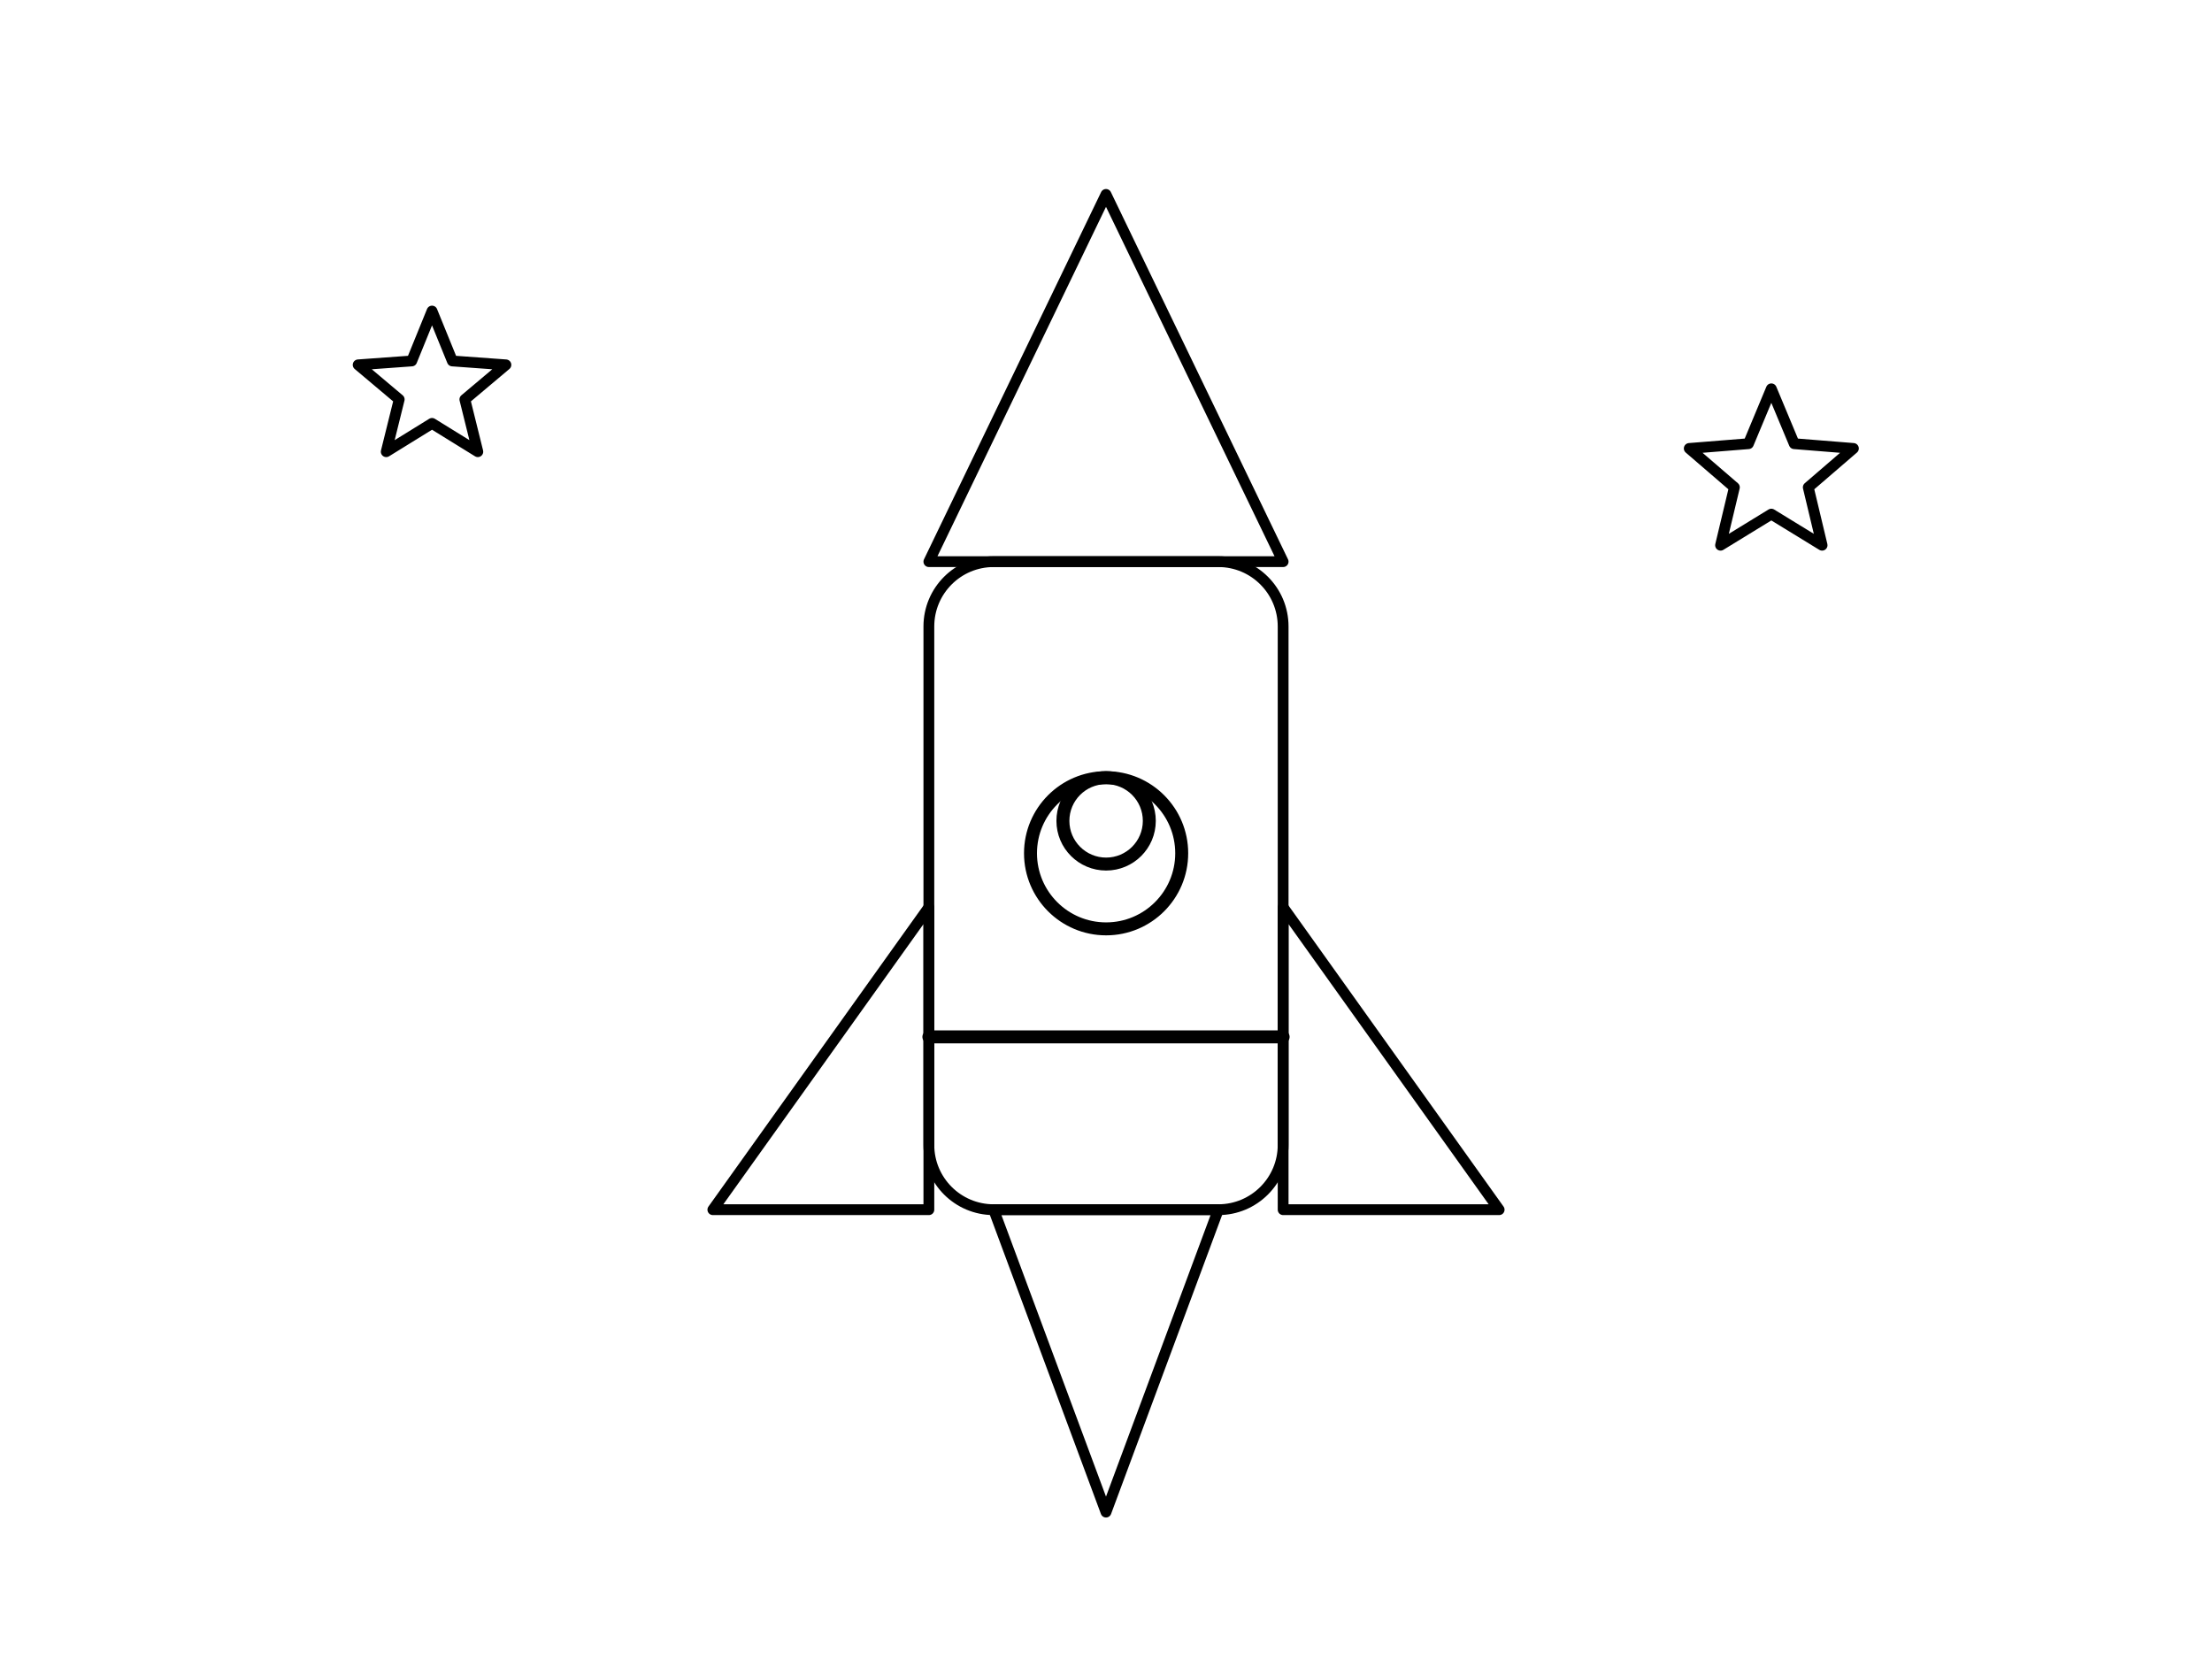
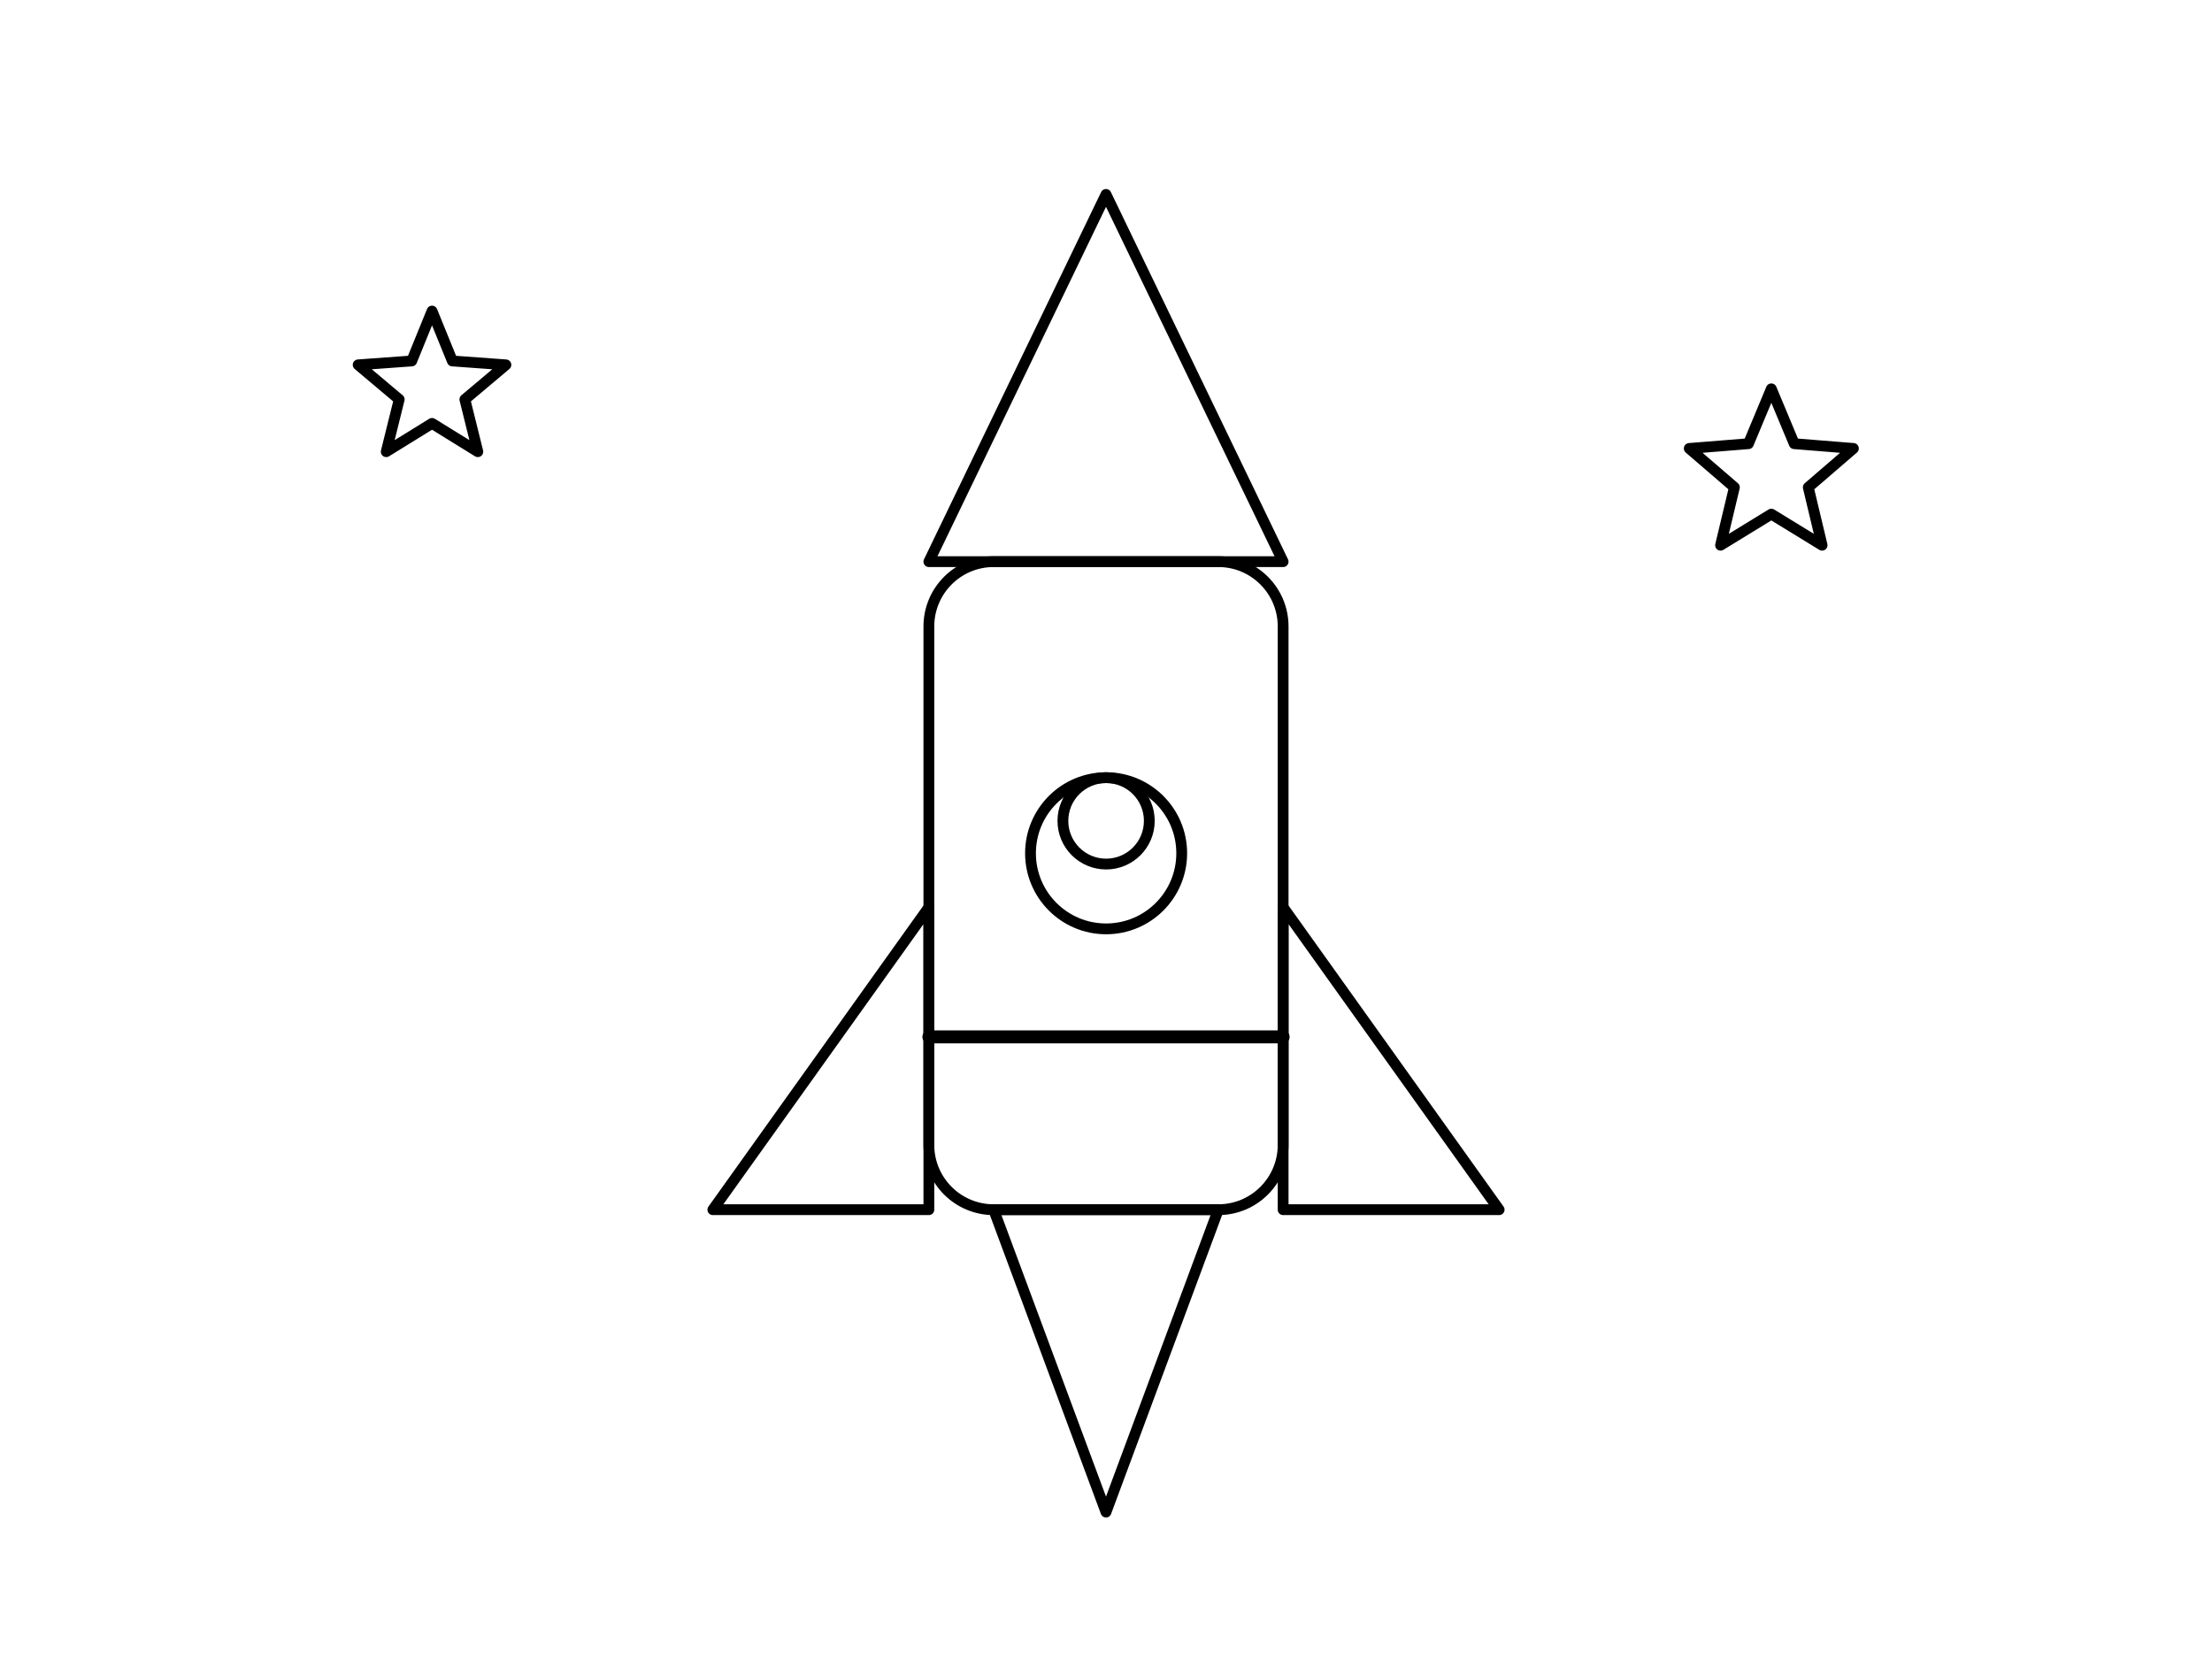
<svg xmlns="http://www.w3.org/2000/svg" viewBox="0 0 1024 768" width="100%" height="100%">
  <g class="coloring-parts" fill="transparent" stroke="black" stroke-width="5" stroke-linecap="round" stroke-linejoin="round">
+     <path id="bg" class="coloring-part coloring-part--bg" data-part="bg" data-label="はいけい" d="M0 0H1024V768H0Z" fill="transparent" stroke="none" stroke-width="0" stroke-linecap="round" stroke-linejoin="round" pointer-events="all" style="pointer-events: all; fill: transparent; stroke: none; stroke-width: 0px;" />
    <path id="nose" class="coloring-part" data-part="nose" data-label="nose" d="M512 90L430 260L594 260Z" fill="transparent" stroke="black" stroke-width="5" stroke-linecap="round" stroke-linejoin="round" pointer-events="all" style="pointer-events: all; fill: transparent; stroke: black; stroke-width: 5px;" />
    <path id="body" class="coloring-part" data-part="body" data-label="body" d="M460 260H564A30 30 0 0 1 594 290V530A30 30 0 0 1 564 560H460A30 30 0 0 1 430 530V290A30 30 0 0 1 460 260Z" fill="transparent" stroke="black" stroke-width="5" stroke-linecap="round" stroke-linejoin="round" pointer-events="all" style="pointer-events: all; fill: transparent; stroke: black; stroke-width: 5px;" />
    <path id="finL" class="coloring-part" data-part="finL" data-label="finL" d="M430 420L330 560L430 560Z" fill="transparent" stroke="black" stroke-width="5" stroke-linecap="round" stroke-linejoin="round" pointer-events="all" style="pointer-events: all; fill: transparent; stroke: black; stroke-width: 5px;" />
    <path id="finR" class="coloring-part" data-part="finR" data-label="finR" d="M594 420L694 560L594 560Z" fill="transparent" stroke="black" stroke-width="5" stroke-linecap="round" stroke-linejoin="round" pointer-events="all" style="pointer-events: all; fill: transparent; stroke: black; stroke-width: 5px;" />
    <path id="flame" class="coloring-part" data-part="flame" data-label="flame" d="M460 560L512 700L564 560Z" fill="transparent" stroke="black" stroke-width="5" stroke-linecap="round" stroke-linejoin="round" pointer-events="all" style="pointer-events: all; fill: transparent; stroke: black; stroke-width: 5px;" />
    <path id="stars" class="coloring-part" data-part="stars" data-label="stars" d="M200 144L209.4 167.1L234.2 168.9L215.2 184.9L221.2 209.1L200 196L178.8 209.1L184.8 184.9L165.8 168.9L190.6 167.1Z M820 180L830.6 205.4L858 207.6L837.1 225.6L843.5 252.4L820 238L796.5 252.4L802.9 225.6L782 207.6L809.4 205.4Z" fill="transparent" stroke="black" stroke-width="5" stroke-linecap="round" stroke-linejoin="round" pointer-events="all" style="pointer-events: all; fill: transparent; stroke: black; stroke-width: 5px;" />
+     <path id="rocket-inner-1" class="coloring-part" data-part="rocket-inner-1" data-label="パーツ" d="M512 360a35 35 0 1 0 0.1 0Z" fill="transparent" stroke="black" stroke-width="5" stroke-linecap="round" stroke-linejoin="round" pointer-events="all" style="pointer-events: all; fill: transparent; stroke: black; stroke-width: 5px;" />
+     <path id="rocket-inner-2" class="coloring-part" data-part="rocket-inner-2" data-label="パーツ" d="M512 360a20 20 0 1 0 0.1 0Z" fill="transparent" stroke="black" stroke-width="5" stroke-linecap="round" stroke-linejoin="round" pointer-events="all" style="pointer-events: all; fill: transparent; stroke: black; stroke-width: 5px;" />
  </g>
  <g class="coloring-lines" pointer-events="none" stroke="black" stroke-width="6" stroke-linecap="round" stroke-linejoin="round" fill="none" style="pointer-events: none; fill: none; stroke: black; stroke-width: 6px;">
-     <path d="M512 360a35 35 0 1 0 0.1 0" />
-     <path d="M512 360a20 20 0 1 0 0.1 0" />
    <path d="M430 480h164" />
  </g>
</svg>
